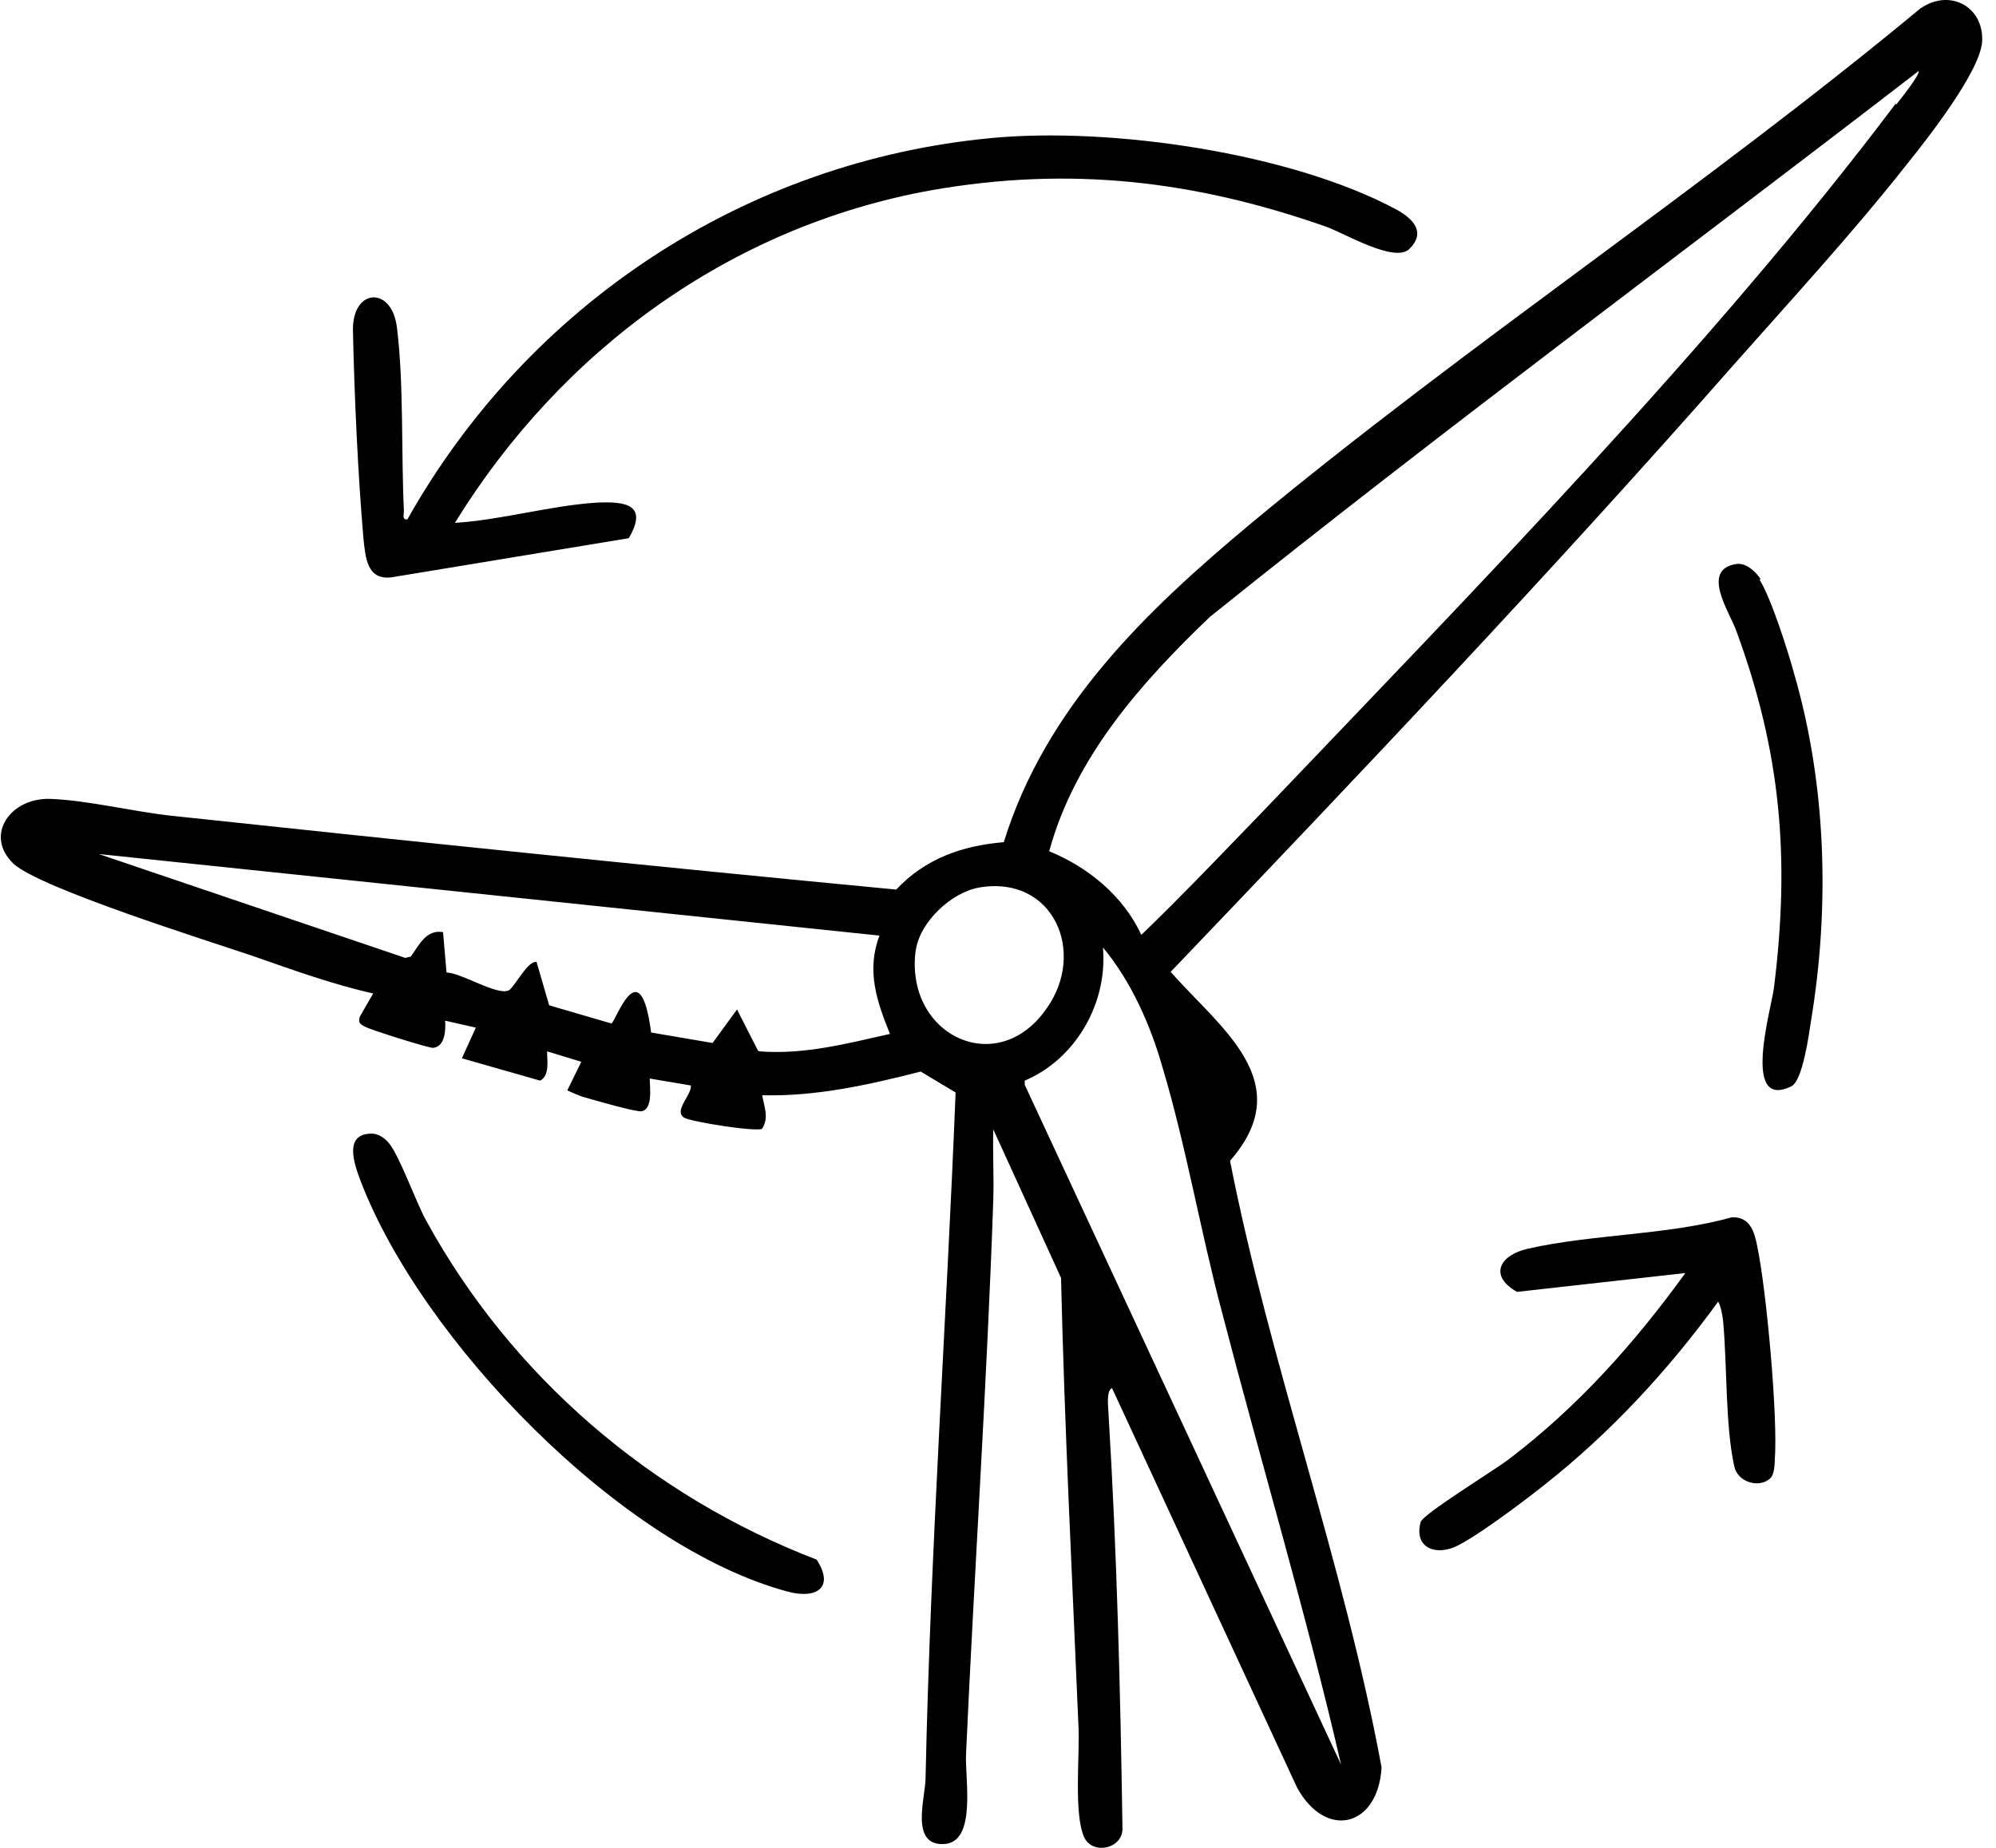
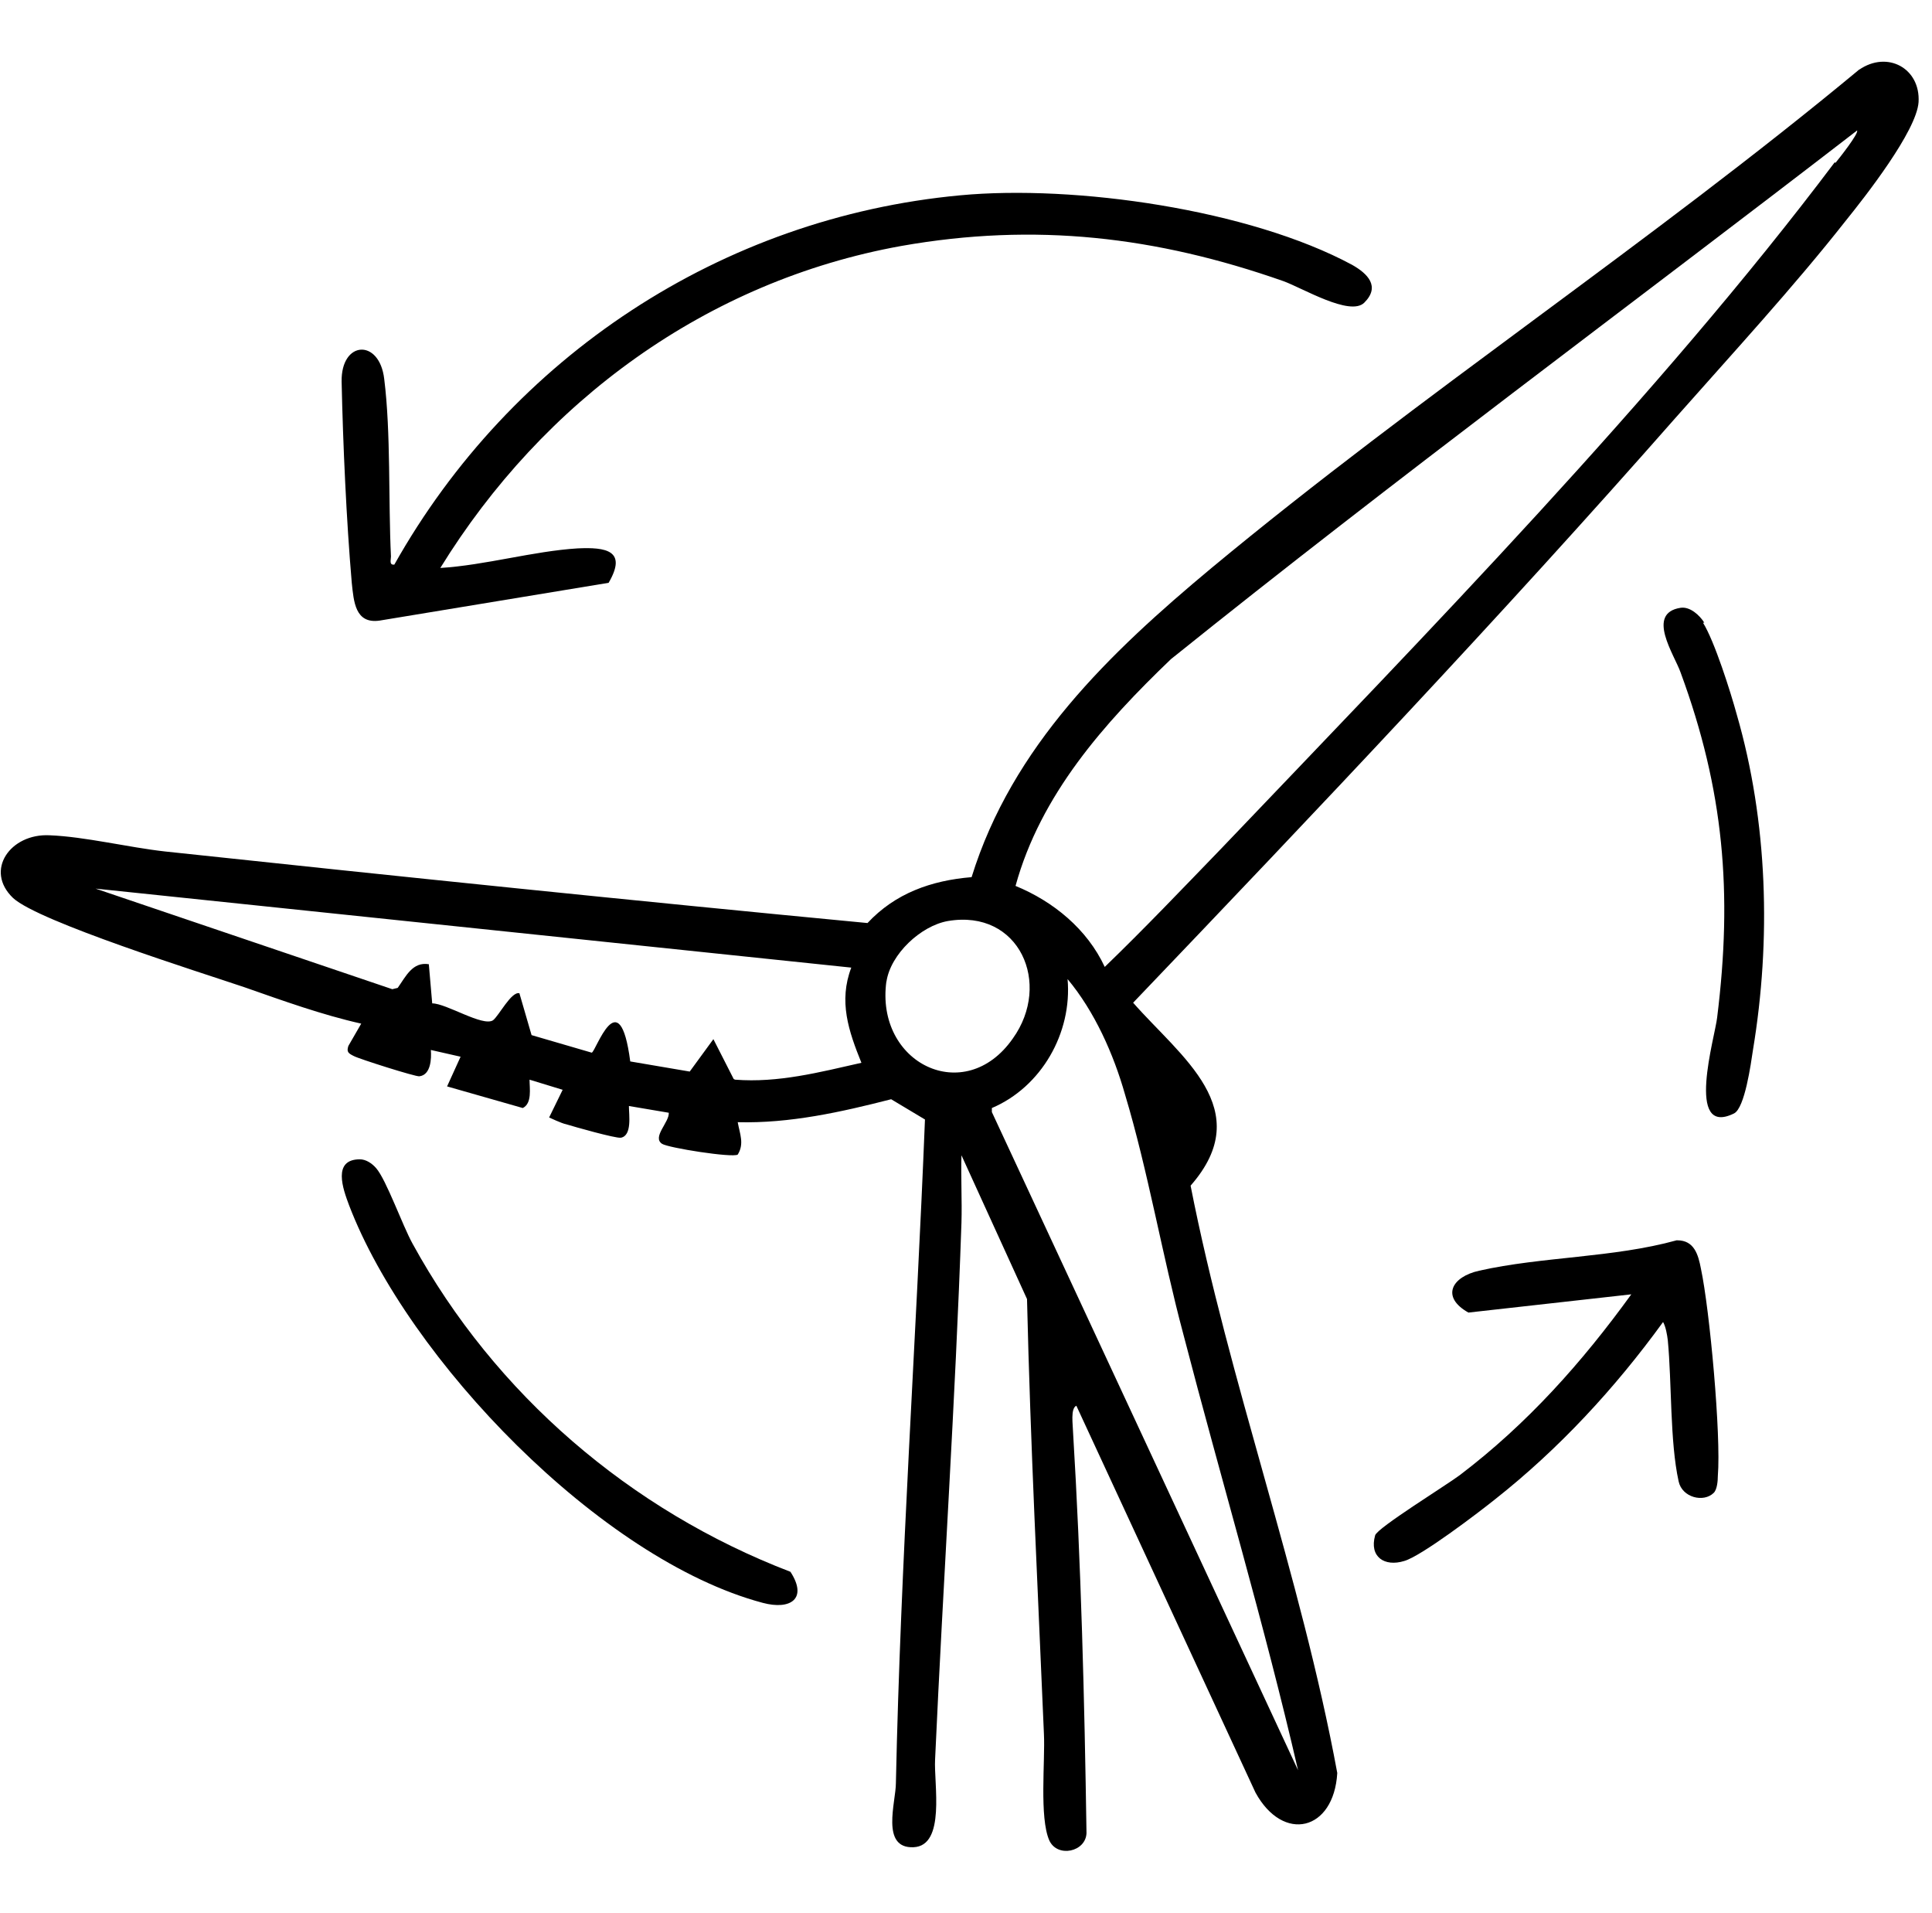
- <svg xmlns="http://www.w3.org/2000/svg" width="108" height="100" viewBox="0 0 108 100" fill="none">
+ <svg xmlns="http://www.w3.org/2000/svg" width="98" height="97" viewBox="0 0 108 100" fill="none">
  <path d="M103.962 0.412C92.286 10.109 79.364 18.636 67.726 28.295C62.021 33.049 56.58 38.256 54.313 45.576C52.046 45.764 50.043 46.481 48.494 48.141C35.42 46.896 22.309 45.538 9.236 44.142C7.195 43.916 4.739 43.312 2.774 43.236C0.583 43.123 -0.891 45.198 0.734 46.745C2.17 48.066 11.2 50.896 13.656 51.726C15.81 52.48 18.002 53.273 20.193 53.763L19.475 55.008C19.362 55.348 19.475 55.423 19.777 55.574C20.042 55.725 23.254 56.744 23.443 56.706C24.085 56.631 24.123 55.725 24.085 55.235L25.747 55.612L24.992 57.272L29.224 58.48C29.753 58.216 29.602 57.386 29.602 56.895L31.453 57.461L30.697 59.008C30.697 59.008 31.415 59.347 31.642 59.385C32.133 59.536 34.4 60.178 34.703 60.14C35.345 60.027 35.156 58.857 35.156 58.367L37.385 58.744C37.423 59.272 36.441 60.102 37.007 60.479C37.347 60.706 40.937 61.272 41.239 61.083C41.617 60.479 41.353 59.913 41.239 59.272C44.149 59.347 47.02 58.706 49.816 57.989L51.706 59.121C51.214 71.497 50.345 83.797 50.081 96.211C50.081 97.267 49.212 99.871 51.063 99.795C52.877 99.72 52.197 96.248 52.272 94.89C52.726 84.891 53.406 74.855 53.746 64.894C53.784 63.649 53.708 62.366 53.746 61.121L57.411 69.157C57.6 77.27 58.016 85.382 58.356 93.456C58.431 94.966 58.091 98.135 58.658 99.418C59.111 100.399 60.698 100.059 60.736 99.003C60.623 91.494 60.434 83.986 59.98 76.515C59.98 76.213 59.829 75.27 60.169 75.119L70.182 96.739C71.731 99.569 74.565 98.889 74.754 95.645C72.714 84.59 68.709 73.798 66.555 62.819C70.296 58.555 65.988 55.612 63.343 52.594C73.621 41.84 83.86 31.049 93.684 19.881C96.82 16.334 100.259 12.599 103.168 8.901C104.264 7.543 107.136 3.883 107.249 2.261C107.362 0.374 105.511 -0.645 103.924 0.45L103.962 0.412ZM41.013 56.857L39.879 54.631L38.556 56.442L35.231 55.876C34.627 51.273 33.304 55.348 33.078 55.386L29.715 54.405L29.035 52.065C28.581 51.952 27.901 53.31 27.561 53.575C26.994 53.952 24.954 52.631 24.161 52.631L23.972 50.443C23.065 50.292 22.687 51.122 22.233 51.764L21.931 51.839L5.344 46.217L47.587 50.632C46.869 52.518 47.436 54.178 48.154 55.952C45.811 56.48 43.506 57.084 41.088 56.895L41.013 56.857ZM49.552 51.424C49.779 49.877 51.479 48.292 52.99 48.028C56.995 47.349 58.809 51.537 56.618 54.593C53.935 58.442 48.91 55.989 49.552 51.386V51.424ZM66.139 71.082C68.255 79.232 70.674 87.306 72.563 95.494L55.446 58.706V58.48C58.205 57.31 59.943 54.291 59.678 51.273C61.19 53.084 62.248 55.461 62.89 57.725C64.174 61.989 64.968 66.705 66.139 71.082ZM102.564 5.619C92.74 18.674 79.629 32.068 68.293 43.953C66.139 46.179 63.986 48.443 61.756 50.594C60.774 48.481 58.885 46.934 56.769 46.066C58.167 40.972 61.718 36.973 65.459 33.389C78.041 23.277 91.04 13.693 103.811 3.845C103.924 3.996 102.79 5.43 102.602 5.656L102.564 5.619Z" fill="currentColor" />
  <path d="M21.213 31.238L34.022 29.125C35.08 27.314 33.871 27.126 32.284 27.201C29.828 27.352 27.108 28.144 24.614 28.295C30.357 18.976 39.501 12.26 50.383 10.298C57.864 8.977 64.628 9.769 71.731 12.26C72.789 12.637 75.472 14.259 76.265 13.467C77.172 12.562 76.454 11.845 75.585 11.354C69.842 8.26 60.094 6.864 53.67 7.468C40.332 8.713 28.581 16.485 22.044 28.107C21.742 28.144 21.855 27.843 21.855 27.654C21.704 24.522 21.855 20.749 21.478 17.731C21.213 15.467 19.059 15.58 19.097 17.882C19.173 21.39 19.362 25.616 19.664 29.125C19.777 30.182 19.853 31.427 21.213 31.238Z" fill="currentColor" />
  <path d="M93.723 65.874C90.171 66.856 86.203 66.78 82.689 67.572C81.14 67.912 80.536 69.044 82.085 69.912L91.191 68.893C88.433 72.704 85.372 76.137 81.594 79.005C80.838 79.571 76.984 81.948 76.871 82.363C76.531 83.57 77.4 84.136 78.495 83.797C79.44 83.533 82.614 81.118 83.558 80.363C87.148 77.533 90.284 74.138 92.967 70.44C93.118 70.704 93.194 71.157 93.231 71.459C93.458 73.836 93.345 77.118 93.836 79.344C94.025 80.25 95.234 80.552 95.801 79.986C95.99 79.797 96.028 79.307 96.028 79.043C96.216 76.779 95.574 69.761 95.083 67.459C94.932 66.667 94.705 65.874 93.76 65.874H93.723Z" fill="currentColor" />
  <path d="M23.064 66.064C22.498 65.045 21.591 62.479 21.024 61.838C20.797 61.574 20.457 61.347 20.117 61.347C18.568 61.347 19.173 63.007 19.513 63.913C22.8 72.516 33.569 83.722 42.637 86.136C44.186 86.551 45.168 85.91 44.186 84.401C35.231 80.967 27.674 74.478 23.064 66.064Z" fill="currentColor" />
  <path d="M95.271 31.352C95.007 30.936 94.478 30.446 93.949 30.521C91.984 30.823 93.609 33.163 93.949 34.144C96.367 40.709 96.858 46.444 95.989 53.424C95.876 54.481 94.176 60.14 96.934 58.782C97.538 58.48 97.879 55.99 97.992 55.235C99.012 49.085 98.823 42.482 97.085 36.483C96.745 35.238 95.838 32.37 95.196 31.352H95.271Z" fill="currentColor" />
</svg>
